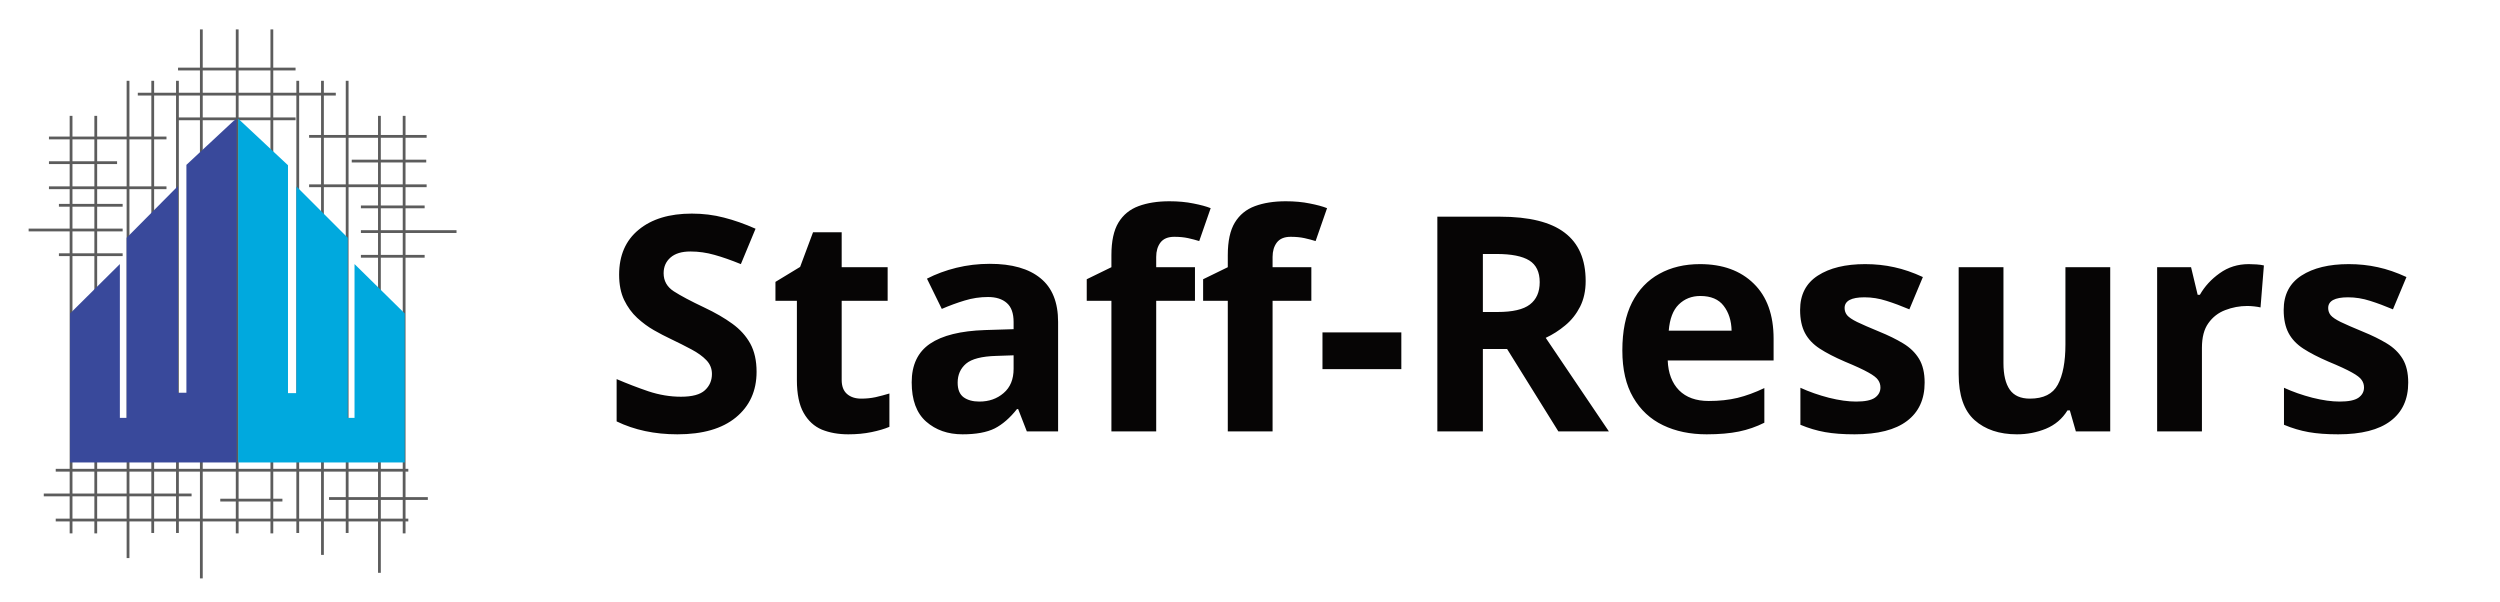
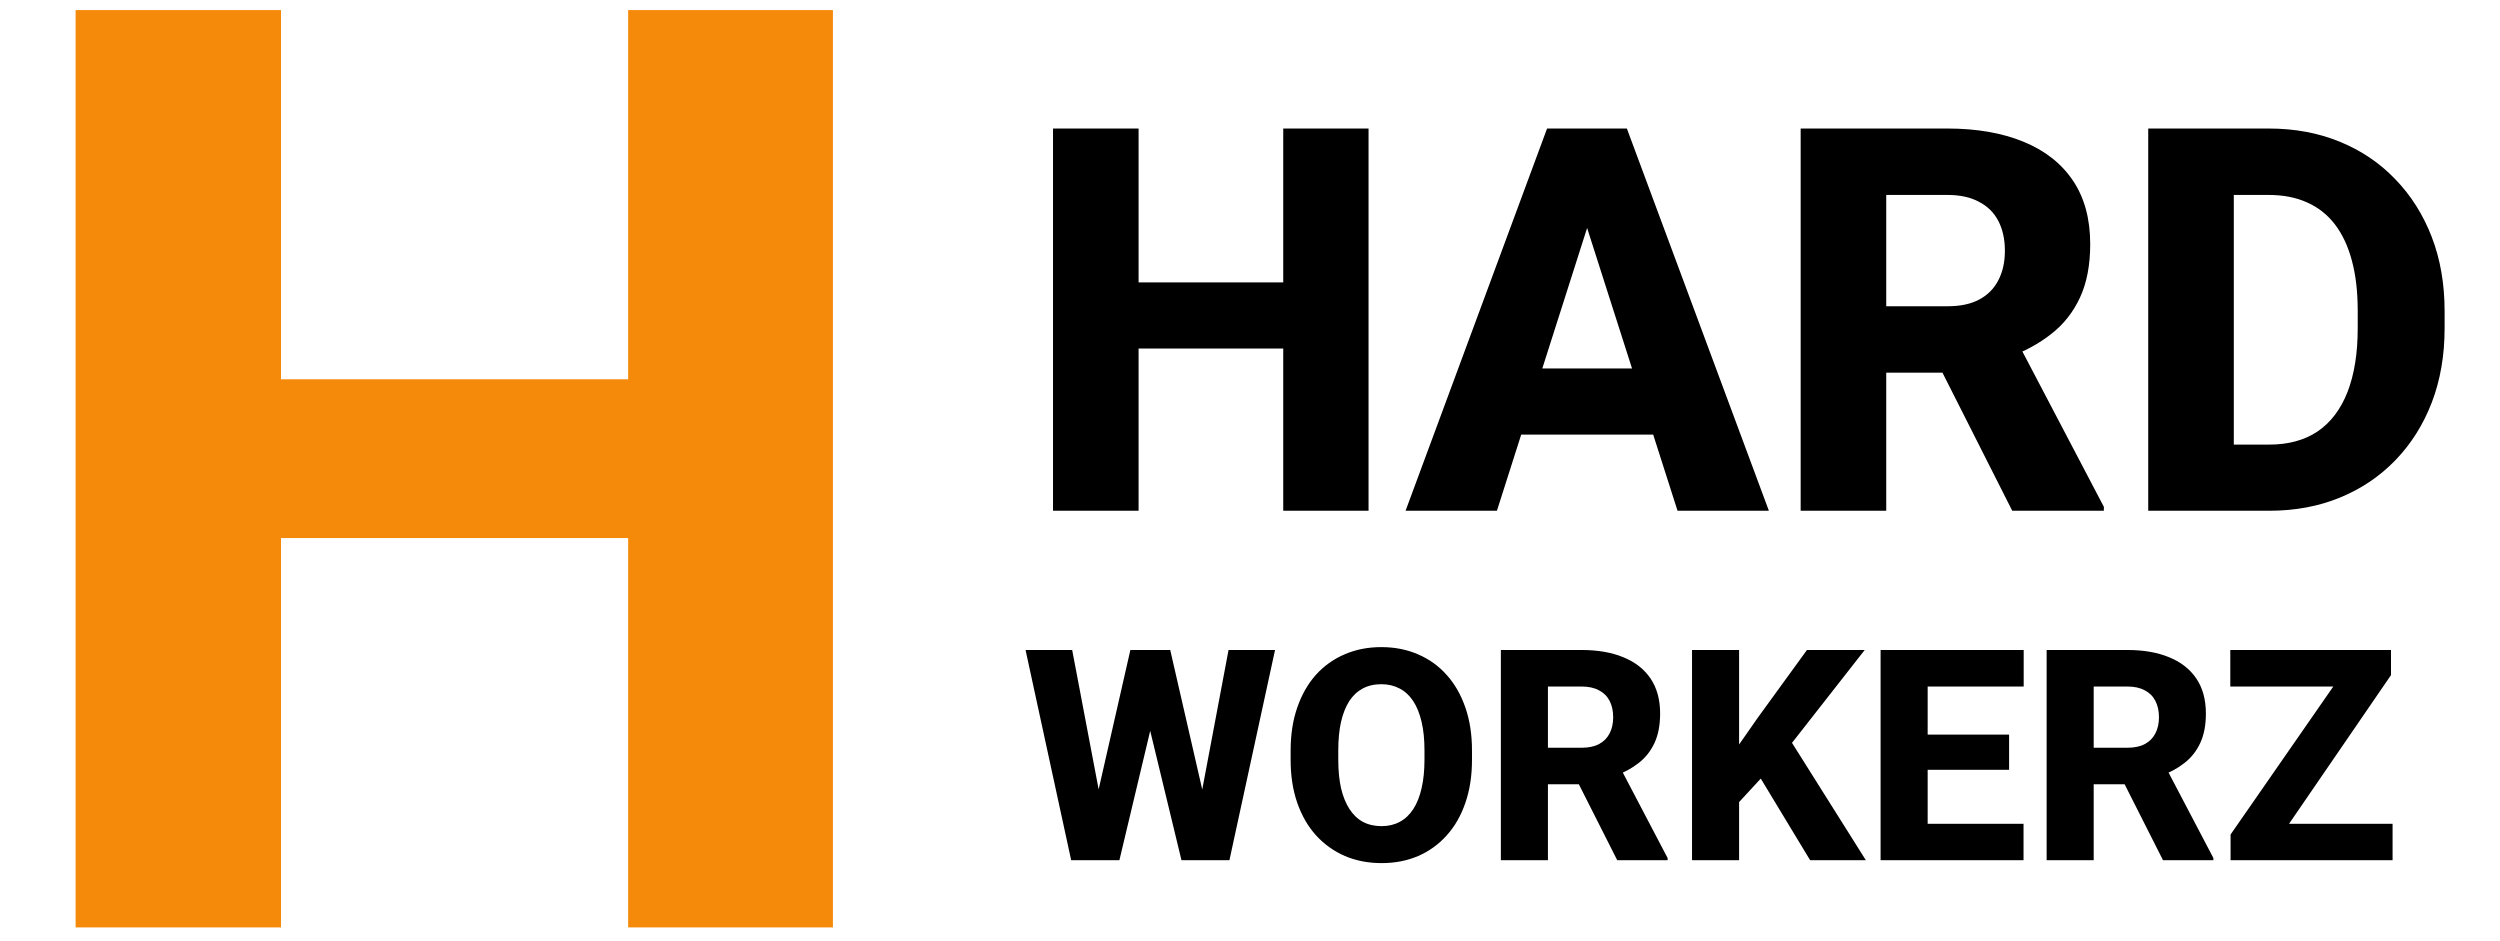
- <svg xmlns="http://www.w3.org/2000/svg" version="1.1" preserveAspectRatio="xMidYMid meet" viewBox="769 491 266 64">
-   <g data-item-type="text" data-item="Business" id="logo__item--business" class="logo__item">
-     <g class="logo__item__inner" transform="translate(833.1406 536.8991) scale(1 1) rotate(0 0 0)">
-       <text data-part-id="logo__item--business" dy="0" dominant-baseline="auto" alignment-baseline="auto" font-family="Montserrat" font-size="32px" fill="#060505" letter-spacing="0" font-weight="bold" font-style="normal" data-font-family="Montserrat" data-font-weight="bold" data-font-style="normal" data-ttf-url="/builder_assets/fontsttf/font-montserrat-bold-normal.ttf" data-font-filename="montserrat-bold-normal">Staff-Resurs</text>
-     </g>
-   </g>
-   <g data-item-type="image" data-item="Image" data-logo-item="" id="logo__item--logo_0" class="logo__item">
-     <g class="logo__item__inner" transform="translate(762.3817 491.5) scale(0.4238999 0.4238999) rotate(0 0 0)">
-       <g>
-         <g>
-           <rect x="27.9" y="45.6" fill="#5C5C5C" width="29.5" height="0.7" data-part-id="logo__item--logo_0__0" />
-         </g>
-         <g>
-           <rect x="27.9" y="39.3" fill="#5C5C5C" width="17.1" height="0.7" data-part-id="logo__item--logo_0__1" />
-         </g>
-         <g>
-           <rect x="27.9" y="33.1" fill="#5C5C5C" width="29.5" height="0.7" data-part-id="logo__item--logo_0__2" />
-         </g>
-         <g>
-           <rect x="30.4" y="62.4" fill="#5C5C5C" width="16" height="0.7" data-part-id="logo__item--logo_0__3" />
-         </g>
-         <g>
-           <rect x="22.8" y="56.2" fill="#5C5C5C" width="23.6" height="0.7" data-part-id="logo__item--logo_0__4" />
-         </g>
-         <g>
-           <rect x="30.4" y="50" fill="#5C5C5C" width="16" height="0.7" data-part-id="logo__item--logo_0__5" />
-         </g>
-         <g>
-           <rect x="106.2" y="62.8" fill="#5C5C5C" width="16" height="0.7" data-part-id="logo__item--logo_0__6" />
-         </g>
-         <g>
-           <rect x="106.2" y="56.6" fill="#5C5C5C" width="24" height="0.7" data-part-id="logo__item--logo_0__7" />
-         </g>
-         <g>
-           <rect x="106.2" y="50.4" fill="#5C5C5C" width="16" height="0.7" data-part-id="logo__item--logo_0__8" />
-         </g>
-         <g>
-           <rect x="93.2" y="45.1" fill="#5C5C5C" width="29.5" height="0.7" data-part-id="logo__item--logo_0__9" />
-         </g>
-         <g>
-           <rect x="103.9" y="38.9" fill="#5C5C5C" width="18.7" height="0.7" data-part-id="logo__item--logo_0__10" />
-         </g>
-         <g>
-           <rect x="93.2" y="32.7" fill="#5C5C5C" width="29.5" height="0.7" data-part-id="logo__item--logo_0__11" />
-         </g>
-         <g>
-           <rect x="60.3" y="28.3" fill="#5C5C5C" width="29.5" height="0.7" data-part-id="logo__item--logo_0__12" />
-         </g>
-         <g>
-           <rect x="50.2" y="22.1" fill="#5C5C5C" width="49.7" height="0.7" data-part-id="logo__item--logo_0__13" />
-         </g>
-         <g>
-           <rect x="60.3" y="15.8" fill="#5C5C5C" width="29.5" height="0.7" data-part-id="logo__item--logo_0__14" />
-         </g>
-         <g>
-           <rect x="29.6" y="129" fill="#5C5C5C" width="88.5" height="0.7" data-part-id="logo__item--logo_0__15" />
-         </g>
-         <g>
-           <rect x="26.6" y="122.7" fill="#5C5C5C" width="37.1" height="0.7" data-part-id="logo__item--logo_0__16" />
-         </g>
-         <g>
-           <rect x="98.2" y="123.6" fill="#5C5C5C" width="24.8" height="0.7" data-part-id="logo__item--logo_0__17" />
-         </g>
-         <g>
-           <rect x="70.9" y="124" fill="#5C5C5C" width="15.6" height="0.7" data-part-id="logo__item--logo_0__18" />
-         </g>
-         <g>
-           <rect x="29.6" y="116.5" fill="#5C5C5C" width="88.5" height="0.7" data-part-id="logo__item--logo_0__19" />
-         </g>
-         <g>
-           <g>
-             <rect x="33.1" y="27.9" fill="#5C5C5C" width="0.7" height="104.8" data-part-id="logo__item--logo_0__20" />
-           </g>
-           <g>
-             <rect x="39.3" y="27.9" fill="#5C5C5C" width="0.7" height="104.8" data-part-id="logo__item--logo_0__21" />
-           </g>
-         </g>
-         <g>
-           <rect x="47.4" y="19.1" fill="#5C5C5C" width="0.7" height="119.8" data-part-id="logo__item--logo_0__22" />
-         </g>
-         <g>
-           <rect x="53.6" y="19.1" fill="#5C5C5C" width="0.7" height="113.5" data-part-id="logo__item--logo_0__23" />
-         </g>
-         <g>
-           <rect x="59.8" y="19.1" fill="#5C5C5C" width="0.7" height="113.5" data-part-id="logo__item--logo_0__24" />
-         </g>
-         <g>
-           <rect x="65.8" y="6.2" fill="#5C5C5C" width="0.7" height="137.8" data-part-id="logo__item--logo_0__25" />
-         </g>
-         <g>
-           <rect x="74.8" y="6.2" fill="#5C5C5C" width="0.7" height="126.5" data-part-id="logo__item--logo_0__26" />
-         </g>
-         <g>
-           <rect x="83.5" y="6.2" fill="#5C5C5C" width="0.7" height="126.5" data-part-id="logo__item--logo_0__27" />
-         </g>
-         <g>
-           <rect x="90" y="19.1" fill="#5C5C5C" width="0.7" height="113.5" data-part-id="logo__item--logo_0__28" />
-         </g>
-         <g>
-           <rect x="96.2" y="19.1" fill="#5C5C5C" width="0.7" height="119" data-part-id="logo__item--logo_0__29" />
-         </g>
-         <g>
-           <rect x="102.4" y="19.1" fill="#5C5C5C" width="0.7" height="113.5" data-part-id="logo__item--logo_0__30" />
-         </g>
-         <g>
-           <rect x="110.5" y="27.9" fill="#5C5C5C" width="0.7" height="114.7" data-part-id="logo__item--logo_0__31" />
-         </g>
-         <g>
-           <rect x="116.7" y="27.9" fill="#5C5C5C" width="0.7" height="104.8" data-part-id="logo__item--logo_0__32" />
-         </g>
-         <g>
-           <g>
-             <path fill="#39499B" d="M74.1,29.3L62.4,40.2c0,0,0,56.2,0,57.2c-0.6,0-1.5,0-2.1,0c0-1,0-51.9,0-51.9l-12.9,13     c0,0,0,44.2,0,45.2c-0.5,0-1.2,0-1.7,0c0-1,0-38.6,0-38.6L33.2,77.5v37.4H75V28.6L74.1,29.3z" data-part-id="logo__item--logo_0__33" />
-           </g>
-           <g>
-             <polygon fill="#5C5C5C" enable-background="new" points="75.8,114.4 75.8,29.7 87.4,40.4 87.4,97.9 90.5,97.9 90.5,46.8      102.4,58.8 102.4,104.3 105.1,104.3 105.1,66.4 116.7,77.7 116.7,114.4    " data-part-id="logo__item--logo_0__34" />
-             <path fill="#00A9DE" d="M75.4,29.7v85.2h41.8V77.5l-12.6-12.4c0,0,0,37.6,0,38.6c-0.5,0-1.2,0-1.7,0c0-1,0-45.2,0-45.2L90,45.6     c0,0,0,50.9,0,51.9c-0.6,0-1.5,0-2.1,0c0-1,0-57.2,0-57.2L75.4,28.6V29.7z" data-part-id="logo__item--logo_0__35" />
-           </g>
-         </g>
-       </g>
-     </g>
-   </g>
+ <svg xmlns="http://www.w3.org/2000/svg" width="186" height="70" viewBox="0 0 186 70" fill="none">
+   <path d="M97.426 21.008V25.93H82.699V21.008H97.426ZM84.711 9.562V38H78.344V9.562H84.711ZM101.82 9.562V38H95.473V9.562H101.82ZM118.715 14.973L111.371 38H104.574L115.102 9.562H119.398L118.715 14.973ZM124.809 38L117.445 14.973L116.684 9.562H121.039L131.605 38H124.809ZM124.496 27.414V32.336H109.672V27.414H124.496ZM133.969 9.562H144.887C147.061 9.562 148.943 9.888 150.531 10.539C152.133 11.19 153.363 12.154 154.223 13.43C155.082 14.706 155.512 16.281 155.512 18.156C155.512 19.719 155.258 21.047 154.75 22.141C154.242 23.234 153.526 24.139 152.602 24.855C151.69 25.572 150.622 26.151 149.398 26.594L147.328 27.727H138.031L137.992 22.785H144.906C145.857 22.785 146.645 22.616 147.27 22.277C147.895 21.939 148.363 21.463 148.676 20.852C149.001 20.227 149.164 19.497 149.164 18.664C149.164 17.805 149.001 17.062 148.676 16.438C148.35 15.812 147.868 15.337 147.23 15.012C146.605 14.673 145.824 14.504 144.887 14.504H140.336V38H133.969V9.562ZM149.711 38L143.324 25.363L150.043 25.344L156.527 37.707V38H149.711ZM168.832 38H162.582L162.621 33.078H168.832C170.251 33.078 171.449 32.753 172.426 32.102C173.402 31.438 174.145 30.461 174.652 29.172C175.16 27.87 175.414 26.288 175.414 24.426V23.117C175.414 21.711 175.271 20.474 174.984 19.406C174.698 18.326 174.275 17.421 173.715 16.691C173.155 15.962 172.458 15.415 171.625 15.051C170.805 14.686 169.861 14.504 168.793 14.504H162.465V9.562H168.793C170.72 9.562 172.478 9.888 174.066 10.539C175.668 11.19 177.048 12.121 178.207 13.332C179.379 14.543 180.284 15.975 180.922 17.629C181.56 19.283 181.879 21.125 181.879 23.156V24.426C181.879 26.444 181.56 28.287 180.922 29.953C180.284 31.607 179.379 33.039 178.207 34.25C177.048 35.448 175.674 36.372 174.086 37.023C172.497 37.675 170.746 38 168.832 38ZM166.195 9.562V38H159.828V9.562H166.195ZM80.984 62.045L84.1 48.359H85.894L86.603 50.057L83.283 64H81.317L80.984 62.045ZM79.77 48.359L82.381 62.109L81.93 64H79.695L76.301 48.359H79.77ZM88.826 62.034L91.404 48.359H94.863L91.469 64H89.256L88.826 62.034ZM87.064 48.359L90.223 62.12L89.857 64H87.902L84.529 50.046L85.27 48.359H87.064ZM109.516 55.836V56.534C109.516 57.723 109.351 58.79 109.021 59.735C108.699 60.681 108.237 61.486 107.636 62.152C107.041 62.818 106.332 63.33 105.509 63.688C104.692 64.039 103.786 64.215 102.791 64.215C101.796 64.215 100.886 64.039 100.062 63.688C99.239 63.33 98.523 62.818 97.914 62.152C97.312 61.486 96.847 60.681 96.518 59.735C96.188 58.79 96.023 57.723 96.023 56.534V55.836C96.023 54.647 96.188 53.58 96.518 52.635C96.847 51.682 97.309 50.873 97.903 50.207C98.505 49.541 99.217 49.033 100.041 48.682C100.865 48.324 101.774 48.145 102.77 48.145C103.765 48.145 104.674 48.324 105.498 48.682C106.322 49.033 107.031 49.541 107.625 50.207C108.227 50.873 108.692 51.682 109.021 52.635C109.351 53.58 109.516 54.647 109.516 55.836ZM105.981 56.534V55.815C105.981 55.02 105.91 54.318 105.767 53.709C105.623 53.093 105.416 52.578 105.144 52.162C104.871 51.747 104.535 51.435 104.134 51.227C103.733 51.013 103.278 50.905 102.77 50.905C102.24 50.905 101.778 51.013 101.384 51.227C100.99 51.435 100.657 51.747 100.385 52.162C100.12 52.578 99.916 53.093 99.772 53.709C99.636 54.318 99.568 55.02 99.568 55.815V56.534C99.568 57.322 99.636 58.024 99.772 58.64C99.916 59.248 100.123 59.764 100.396 60.187C100.668 60.609 101.001 60.928 101.395 61.143C101.796 61.357 102.261 61.465 102.791 61.465C103.299 61.465 103.751 61.357 104.145 61.143C104.546 60.928 104.882 60.609 105.154 60.187C105.426 59.764 105.631 59.248 105.767 58.64C105.91 58.024 105.981 57.322 105.981 56.534ZM111.664 48.359H117.669C118.865 48.359 119.9 48.538 120.773 48.897C121.654 49.255 122.331 49.785 122.804 50.486C123.276 51.188 123.513 52.055 123.513 53.086C123.513 53.945 123.373 54.676 123.094 55.277C122.814 55.879 122.421 56.377 121.912 56.77C121.411 57.164 120.824 57.483 120.15 57.727L119.012 58.35H113.898L113.877 55.632H117.68C118.202 55.632 118.636 55.539 118.979 55.352C119.323 55.166 119.581 54.905 119.753 54.568C119.932 54.225 120.021 53.824 120.021 53.365C120.021 52.893 119.932 52.484 119.753 52.141C119.574 51.797 119.309 51.535 118.958 51.356C118.614 51.17 118.185 51.077 117.669 51.077H115.166V64H111.664V48.359ZM120.322 64L116.81 57.05L120.505 57.039L124.071 63.839V64H120.322ZM129.389 48.359V64H125.887V48.359H129.389ZM138.734 48.359L132.611 56.18L129.045 60.047L128.411 56.792L130.764 53.419L134.438 48.359H138.734ZM134.674 64L130.355 56.856L133.02 54.783L138.82 64H134.674ZM150.551 61.293V64H142.226V61.293H150.551ZM143.418 48.359V64H139.916V48.359H143.418ZM149.477 54.654V57.275H142.226V54.654H149.477ZM150.562 48.359V51.077H142.226V48.359H150.562ZM152.27 48.359H158.274C159.47 48.359 160.505 48.538 161.379 48.897C162.26 49.255 162.937 49.785 163.409 50.486C163.882 51.188 164.118 52.055 164.118 53.086C164.118 53.945 163.979 54.676 163.699 55.277C163.42 55.879 163.026 56.377 162.518 56.77C162.016 57.164 161.429 57.483 160.756 57.727L159.617 58.35H154.504L154.482 55.632H158.285C158.808 55.632 159.241 55.539 159.585 55.352C159.929 55.166 160.187 54.905 160.358 54.568C160.537 54.225 160.627 53.824 160.627 53.365C160.627 52.893 160.537 52.484 160.358 52.141C160.179 51.797 159.914 51.535 159.563 51.356C159.22 51.17 158.79 51.077 158.274 51.077H155.771V64H152.27V48.359ZM160.928 64L157.415 57.05L161.11 57.039L164.677 63.839V64H160.928ZM178.008 61.293V64H166.804V61.293H178.008ZM177.89 50.228L168.447 64H165.955V62.088L175.483 48.359H177.89V50.228ZM176.729 48.359V51.077H165.934V48.359H176.729Z" fill="black" />
+   <path d="M51.422 28.219V40.031H16.078V28.219H51.422ZM20.906 0.75V69H5.625V0.75H20.906ZM61.969 0.75V69H46.734V0.75H61.969Z" fill="#F58909" />
</svg>
